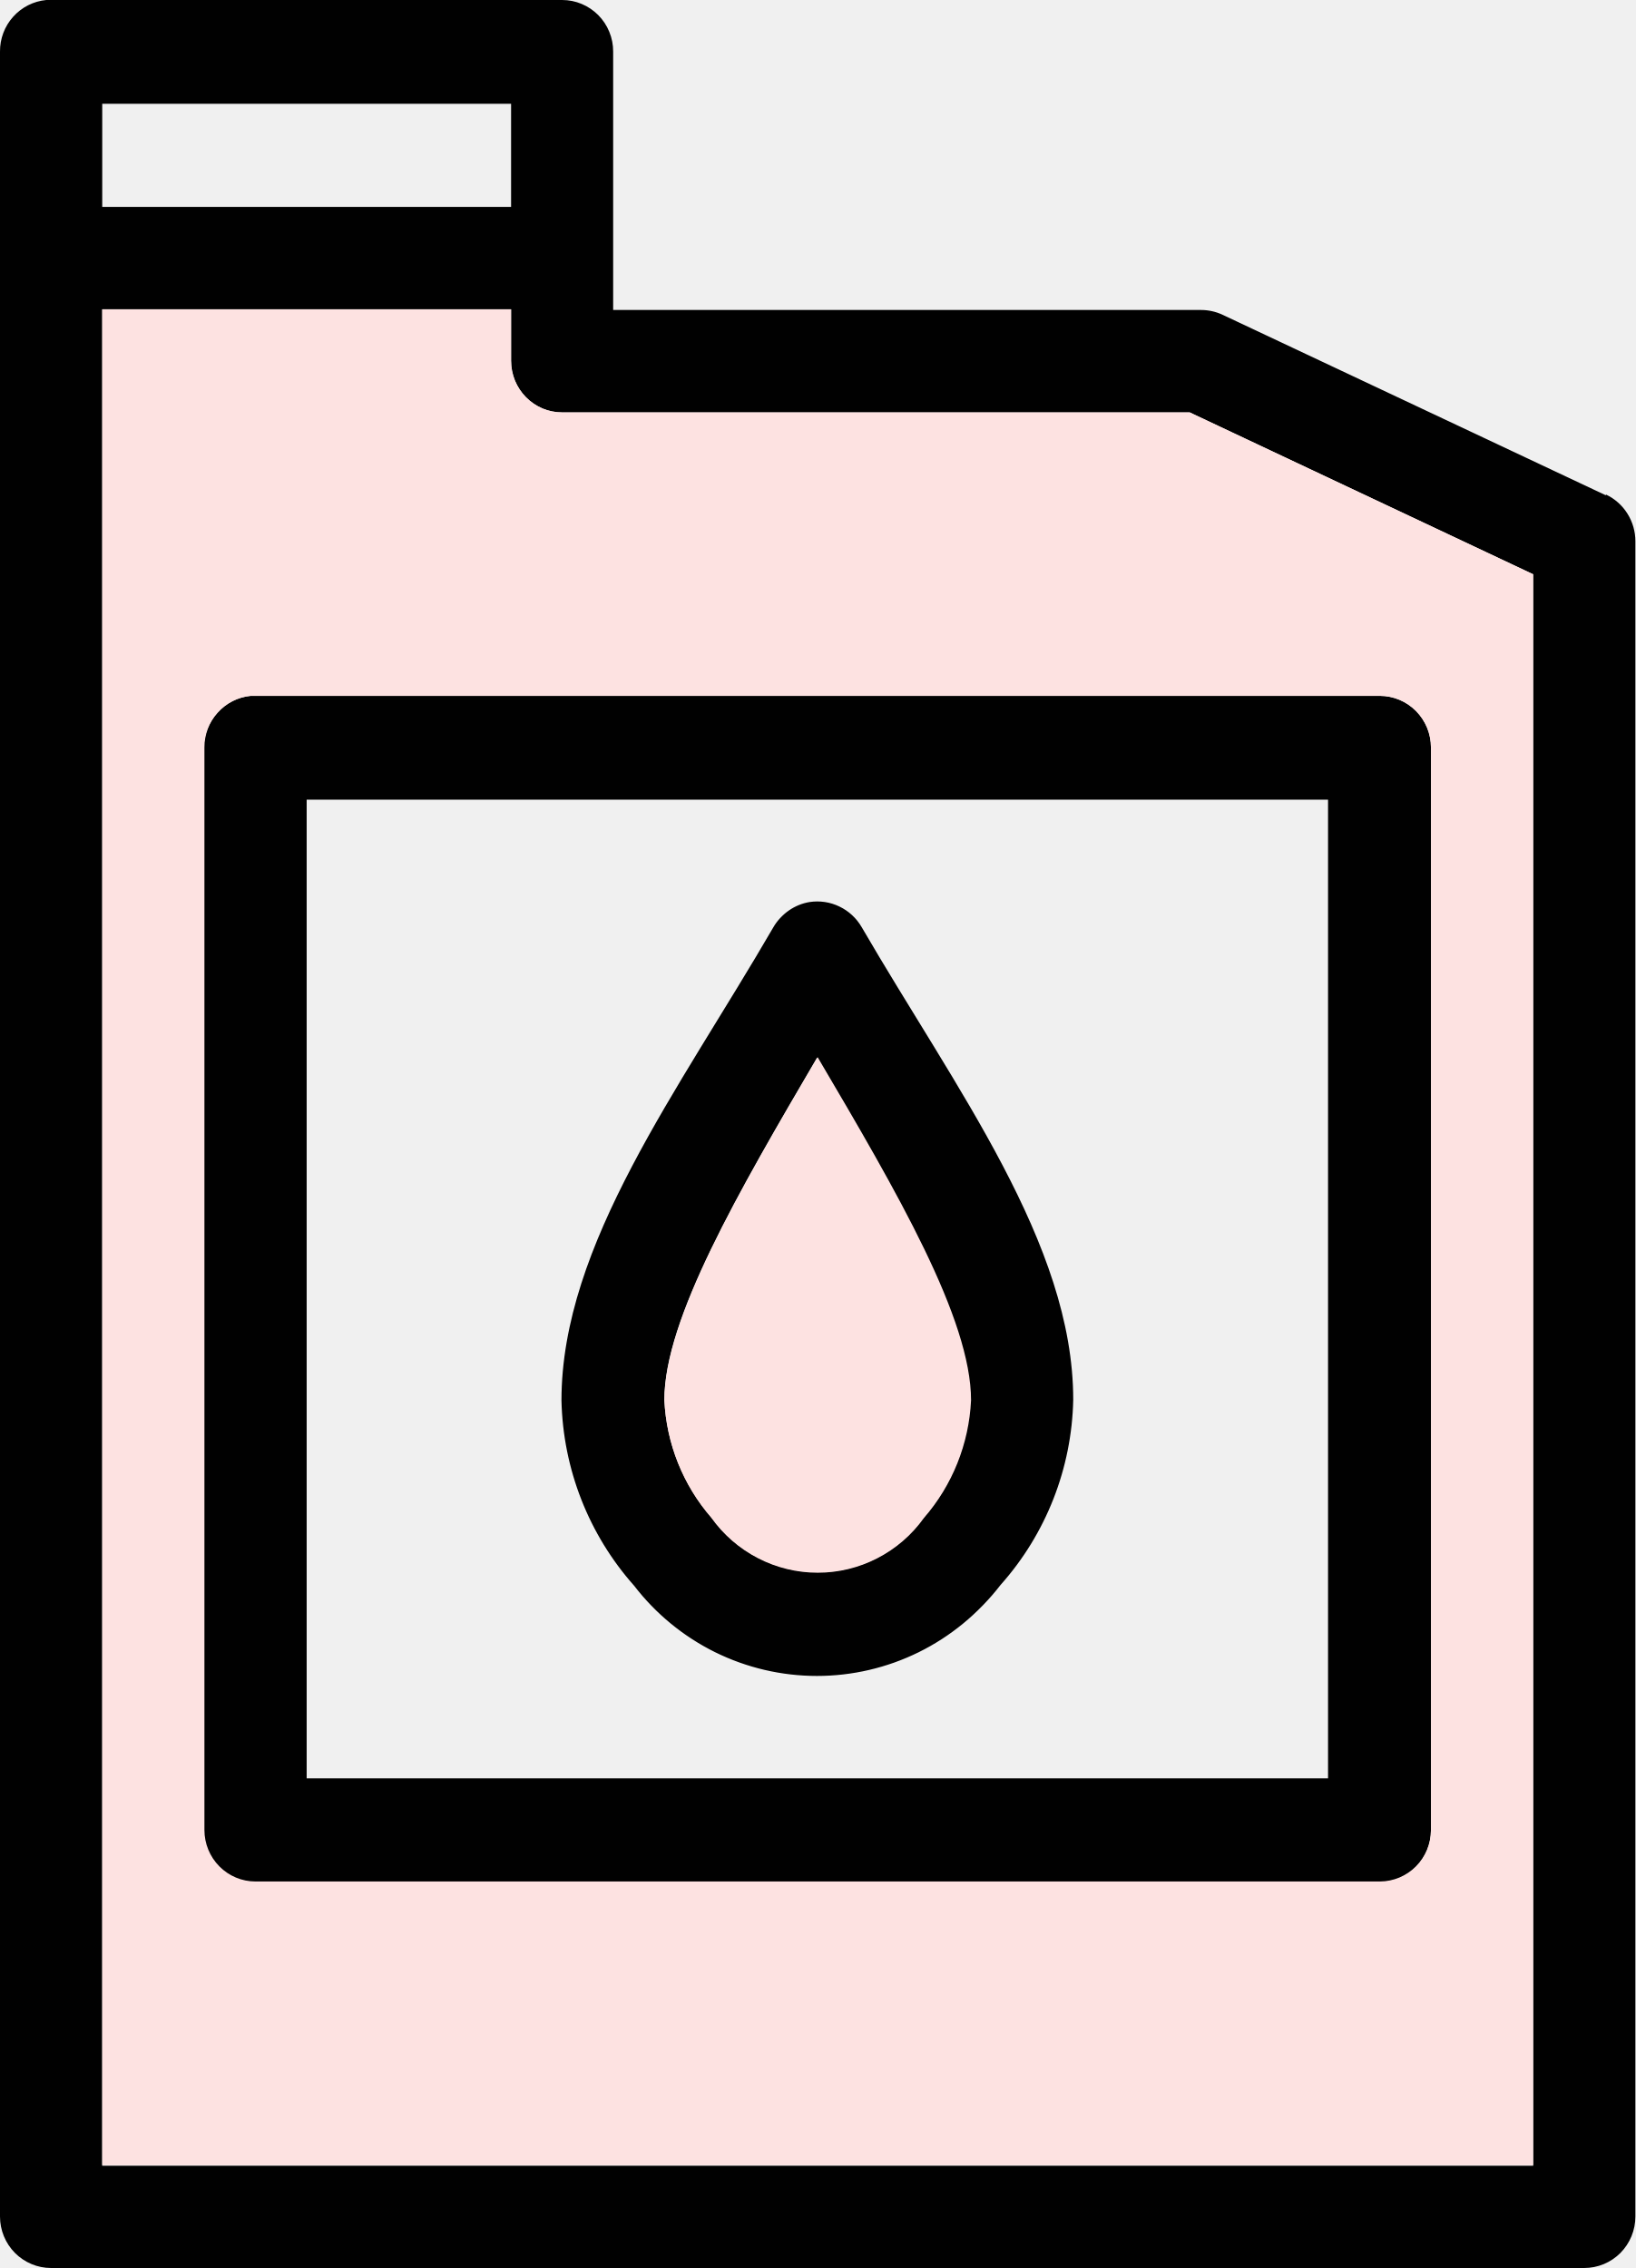
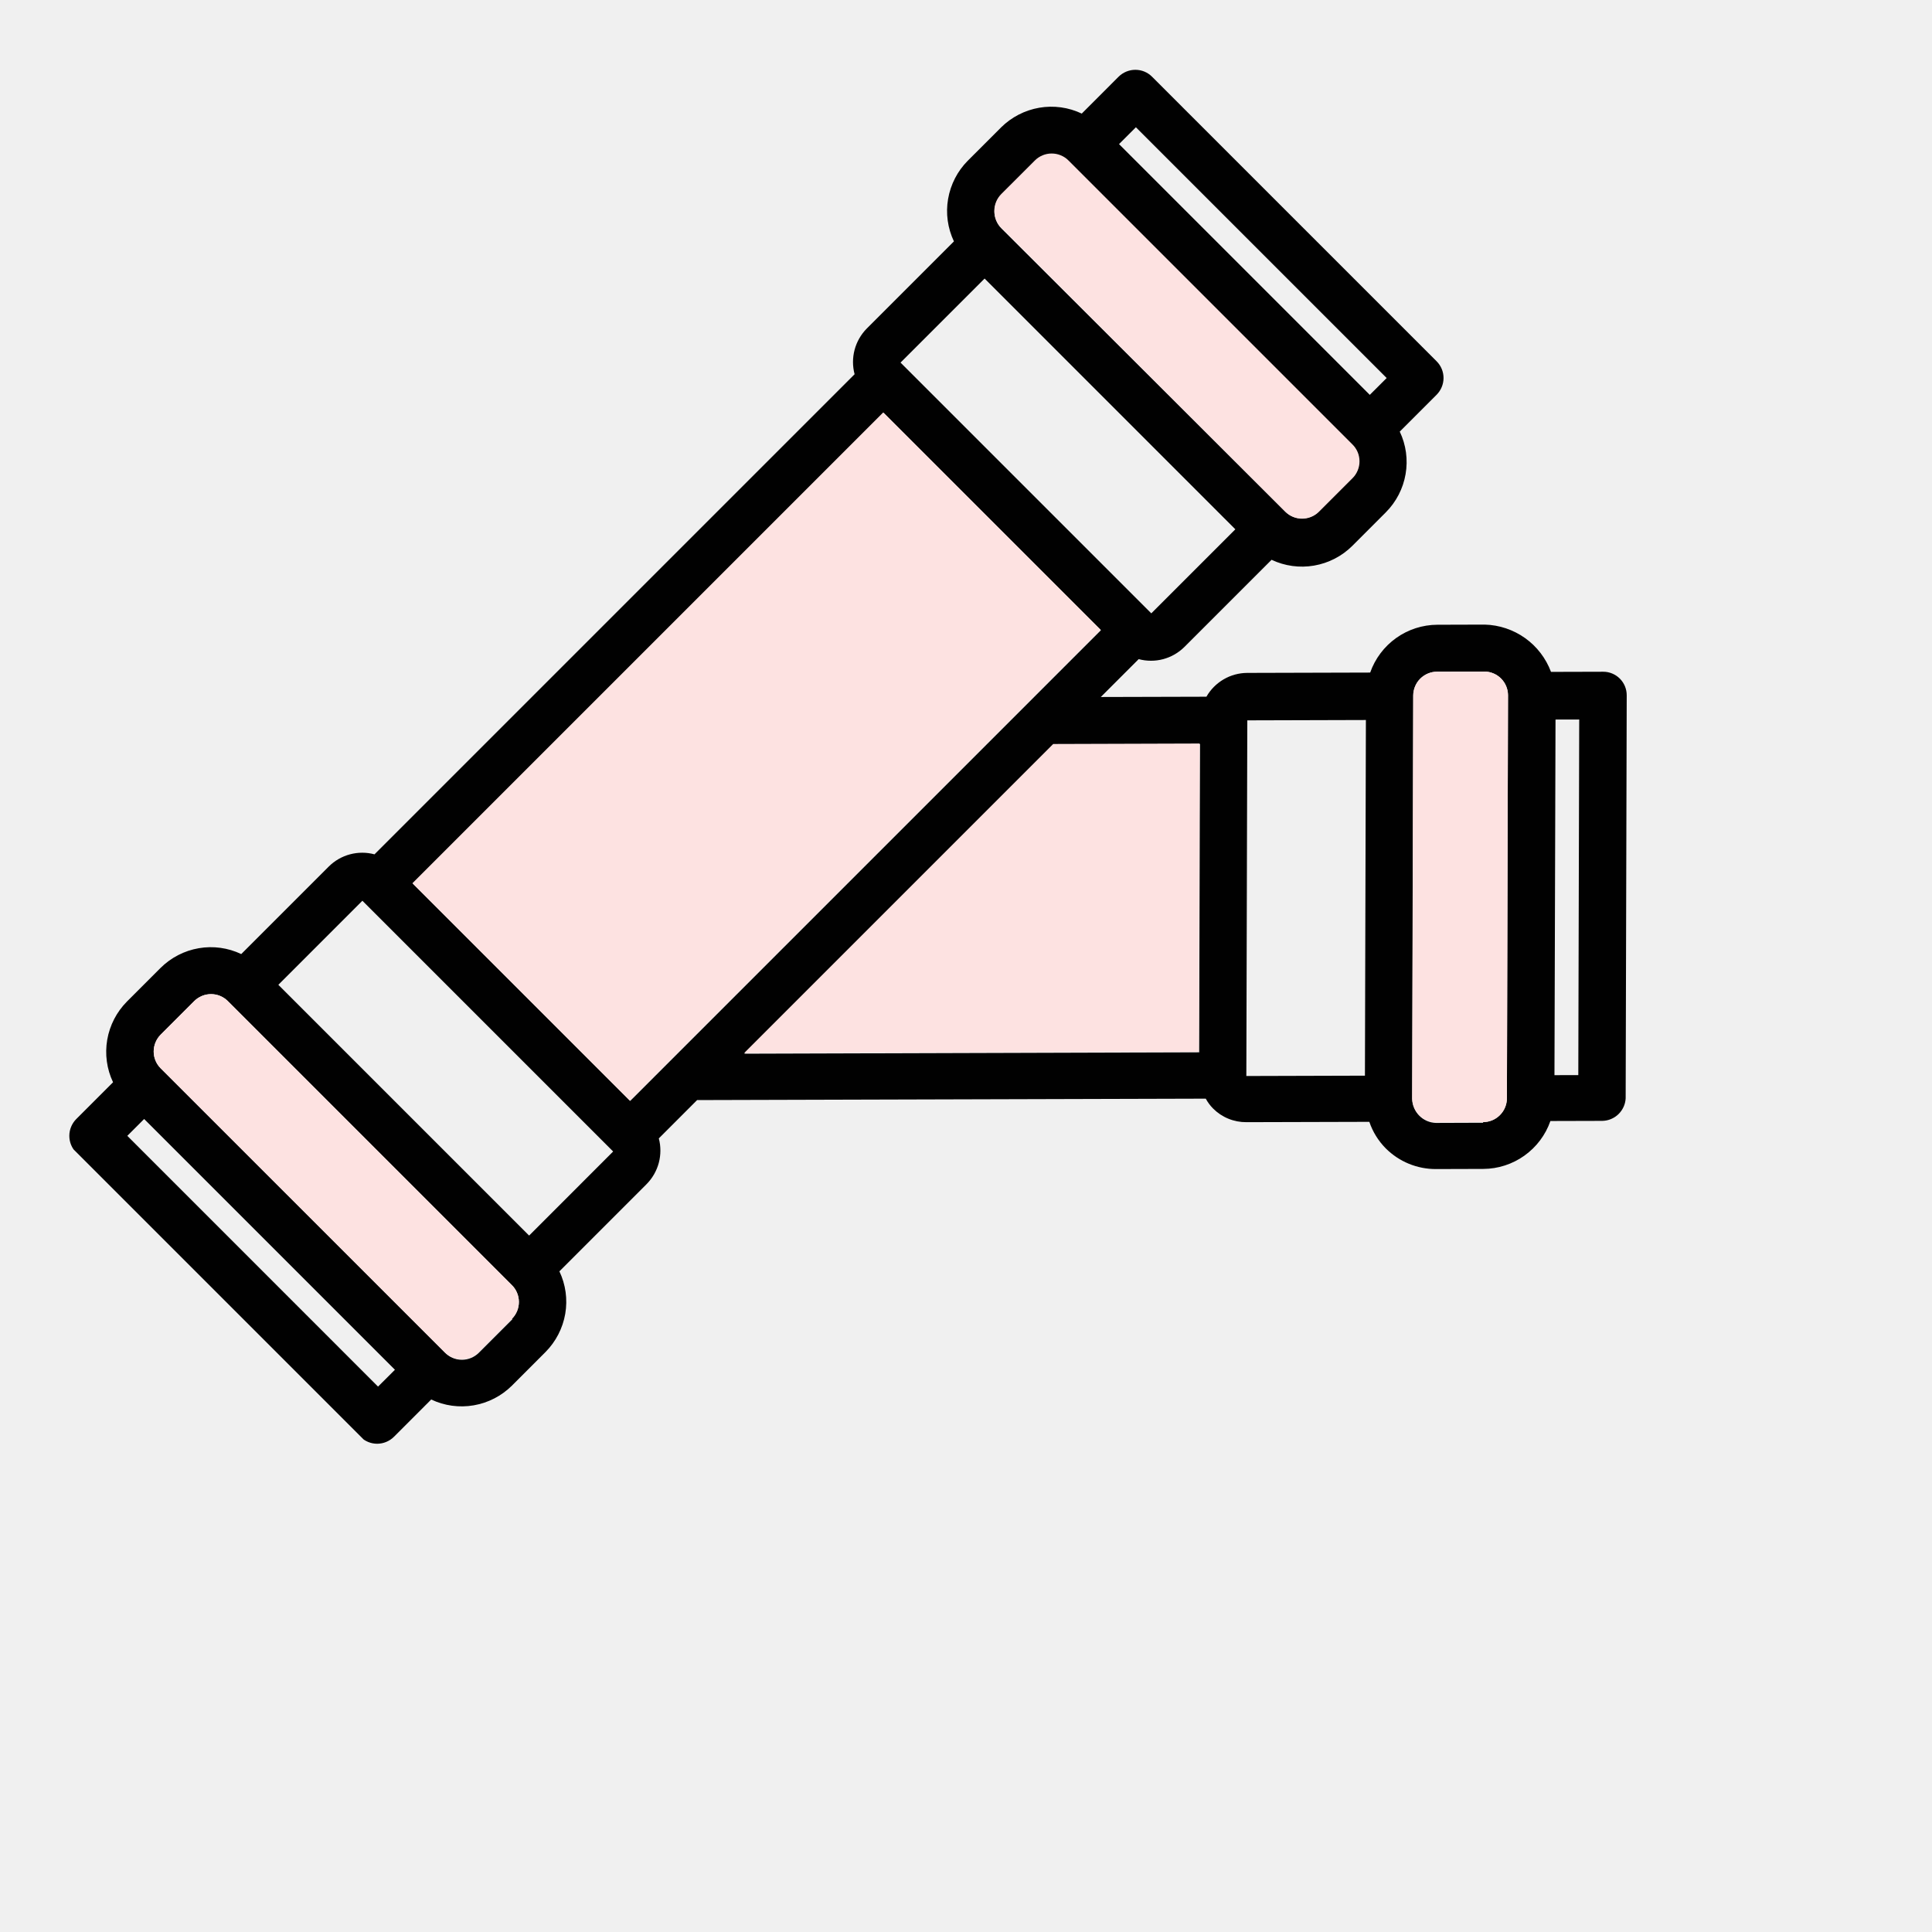
- <svg xmlns="http://www.w3.org/2000/svg" width="31" height="43" viewBox="0 0 31 43" fill="none">
-   <g clip-path="url(#clip0_34_127)">
-     <path d="M16.332 17.575C16.233 17.406 16.087 17.271 15.911 17.187C15.736 17.102 15.539 17.073 15.347 17.102C15.206 17.125 15.072 17.18 14.954 17.262C14.837 17.343 14.739 17.45 14.667 17.575C12.887 20.646 10.656 23.577 10.656 26.539C10.685 27.838 11.173 29.083 12.032 30.051C12.443 30.584 12.968 31.015 13.569 31.311C14.17 31.608 14.83 31.762 15.499 31.762C16.167 31.762 16.827 31.608 17.428 31.311C18.029 31.015 18.554 30.584 18.965 30.051C19.827 29.085 20.317 27.839 20.344 26.539C20.344 23.574 18.113 20.643 16.332 17.575ZM17.513 28.769C17.283 29.09 16.981 29.352 16.631 29.533C16.281 29.714 15.893 29.808 15.5 29.808C15.107 29.808 14.719 29.714 14.369 29.533C14.019 29.352 13.716 29.09 13.486 28.769C12.946 28.149 12.632 27.363 12.593 26.539C12.593 25.007 13.988 22.611 15.499 20.033C17.012 22.611 18.406 25.007 18.406 26.539C18.368 27.363 18.053 28.149 17.513 28.769ZM16.332 17.575C16.233 17.406 16.087 17.271 15.911 17.187C15.736 17.102 15.539 17.073 15.347 17.102C15.206 17.125 15.072 17.18 14.954 17.262C14.837 17.343 14.739 17.45 14.667 17.575C12.887 20.646 10.656 23.577 10.656 26.539C10.685 27.838 11.173 29.083 12.032 30.051C12.443 30.584 12.968 31.015 13.569 31.311C14.17 31.608 14.83 31.762 15.499 31.762C16.167 31.762 16.827 31.608 17.428 31.311C18.029 31.015 18.554 30.584 18.965 30.051C19.827 29.085 20.317 27.839 20.344 26.539C20.344 23.574 18.113 20.643 16.332 17.575ZM17.513 28.769C17.283 29.09 16.981 29.352 16.631 29.533C16.281 29.714 15.893 29.808 15.5 29.808C15.107 29.808 14.719 29.714 14.369 29.533C14.019 29.352 13.716 29.09 13.486 28.769C12.946 28.149 12.632 27.363 12.593 26.539C12.593 25.007 13.988 22.611 15.499 20.033C17.012 22.611 18.406 25.007 18.406 26.539C18.368 27.363 18.053 28.149 17.513 28.769ZM26.157 13.193H4.753C4.512 13.216 4.288 13.329 4.126 13.511C3.963 13.692 3.874 13.927 3.875 14.171V34.695C3.875 34.954 3.977 35.203 4.159 35.386C4.34 35.569 4.586 35.672 4.843 35.672H26.157C26.413 35.671 26.659 35.568 26.84 35.385C27.022 35.202 27.124 34.954 27.125 34.695V14.171C27.125 13.912 27.023 13.664 26.841 13.48C26.66 13.297 26.414 13.194 26.157 13.193ZM25.187 33.717H5.813V15.148H25.187V33.717ZM15.499 31.762C16.164 31.745 16.819 31.583 17.417 31.288C18.015 30.993 18.543 30.571 18.965 30.051C19.827 29.085 20.317 27.839 20.344 26.539C20.344 23.574 18.113 20.643 16.332 17.575C16.233 17.406 16.087 17.271 15.911 17.187C15.736 17.102 15.539 17.073 15.347 17.102C15.206 17.125 15.072 17.18 14.954 17.262C14.837 17.343 14.739 17.45 14.667 17.575C12.887 20.646 10.656 23.577 10.656 26.539C10.685 27.838 11.173 29.083 12.032 30.051C12.455 30.57 12.983 30.991 13.581 31.286C14.179 31.581 14.833 31.744 15.499 31.762ZM15.499 20.033C17.012 22.611 18.406 25.007 18.406 26.539C18.368 27.363 18.053 28.149 17.513 28.769C17.283 29.09 16.981 29.352 16.631 29.533C16.281 29.714 15.893 29.808 15.5 29.808C15.107 29.808 14.719 29.714 14.369 29.533C14.019 29.352 13.716 29.09 13.486 28.769C12.946 28.149 12.632 27.363 12.593 26.539C12.593 25.007 13.988 22.611 15.499 20.033ZM26.157 13.193H4.753C4.512 13.216 4.288 13.329 4.126 13.511C3.963 13.692 3.874 13.927 3.875 14.171V34.695C3.875 34.954 3.977 35.203 4.159 35.386C4.34 35.569 4.586 35.672 4.843 35.672H26.157C26.413 35.671 26.659 35.568 26.84 35.385C27.022 35.202 27.124 34.954 27.125 34.695V14.171C27.125 13.912 27.023 13.664 26.841 13.48C26.66 13.297 26.414 13.194 26.157 13.193ZM25.187 33.717H5.813V15.148H25.187V33.717ZM15.499 31.762C16.164 31.745 16.819 31.583 17.417 31.288C18.015 30.993 18.543 30.571 18.965 30.051C19.827 29.085 20.317 27.839 20.344 26.539C20.344 23.574 18.113 20.643 16.332 17.575C16.233 17.406 16.087 17.271 15.911 17.187C15.736 17.102 15.539 17.073 15.347 17.102C15.206 17.125 15.072 17.18 14.954 17.262C14.837 17.343 14.739 17.45 14.667 17.575C12.887 20.646 10.656 23.577 10.656 26.539C10.685 27.838 11.173 29.083 12.032 30.051C12.455 30.57 12.983 30.991 13.581 31.286C14.179 31.581 14.833 31.744 15.499 31.762ZM15.499 20.033C17.012 22.611 18.406 25.007 18.406 26.539C18.368 27.363 18.053 28.149 17.513 28.769C17.283 29.09 16.981 29.352 16.631 29.533C16.281 29.714 15.893 29.808 15.5 29.808C15.107 29.808 14.719 29.714 14.369 29.533C14.019 29.352 13.716 29.09 13.486 28.769C12.946 28.149 12.632 27.363 12.593 26.539C12.593 25.007 13.988 22.611 15.499 20.033ZM30.439 9.39L23.175 5.968C23.046 5.908 22.907 5.877 22.765 5.877H11.623V0.979C11.624 0.85 11.599 0.723 11.55 0.604C11.502 0.486 11.431 0.378 11.341 0.287C11.251 0.196 11.144 0.124 11.027 0.075C10.909 0.025 10.783 -4.54107e-07 10.656 0H0.877C0.636 0.023 0.412 0.136 0.25 0.317C0.087 0.498 -0.002 0.734 -0 0.979V42.024C-0 42.283 0.102 42.531 0.283 42.714C0.465 42.897 0.711 43 0.967 43H30.03C30.157 43 30.283 42.975 30.401 42.926C30.518 42.878 30.625 42.806 30.716 42.715C30.806 42.624 30.877 42.517 30.926 42.398C30.975 42.279 31 42.152 31 42.024V10.262C31 10.076 30.948 9.895 30.849 9.738C30.751 9.581 30.61 9.456 30.444 9.377L30.439 9.39ZM1.938 1.968H9.688V3.923H1.938V1.968ZM29.062 41.061H1.938V5.864H9.688V6.84C9.688 6.969 9.713 7.096 9.761 7.215C9.81 7.333 9.881 7.441 9.971 7.532C10.06 7.623 10.167 7.695 10.285 7.745C10.402 7.794 10.528 7.819 10.656 7.819H22.552L29.062 10.888V41.061ZM3.875 14.184V34.708C3.875 34.967 3.977 35.216 4.159 35.399C4.34 35.582 4.586 35.684 4.843 35.684H26.157C26.413 35.684 26.659 35.581 26.84 35.398C27.022 35.215 27.124 34.967 27.125 34.708V14.171C27.125 13.912 27.023 13.664 26.841 13.48C26.66 13.297 26.414 13.194 26.157 13.193H4.753C4.512 13.216 4.288 13.329 4.126 13.511C3.963 13.692 3.874 13.927 3.875 14.171V14.184ZM5.813 15.161H25.187V33.73H5.813V15.161ZM15.334 17.115C15.193 17.138 15.059 17.193 14.941 17.274C14.824 17.356 14.726 17.463 14.655 17.588C12.874 20.659 10.643 23.59 10.643 26.552C10.672 27.851 11.16 29.096 12.02 30.064C12.43 30.597 12.956 31.028 13.556 31.325C14.157 31.621 14.817 31.775 15.486 31.775C16.154 31.775 16.814 31.621 17.415 31.325C18.016 31.028 18.541 30.597 18.952 30.064C19.814 29.098 20.304 27.852 20.331 26.552C20.331 23.587 18.1 20.656 16.319 17.588C16.223 17.419 16.079 17.282 15.906 17.196C15.733 17.11 15.538 17.077 15.347 17.102L15.334 17.115ZM17.5 28.782C17.27 29.103 16.968 29.365 16.618 29.546C16.268 29.727 15.88 29.821 15.487 29.821C15.094 29.821 14.706 29.727 14.356 29.546C14.006 29.365 13.704 29.103 13.473 28.782C12.934 28.162 12.619 27.376 12.581 26.552C12.581 25.02 13.975 22.624 15.486 20.046C16.999 22.624 18.393 25.02 18.393 26.552C18.356 27.37 18.046 28.151 17.513 28.769L17.5 28.782ZM16.319 17.588C16.221 17.419 16.074 17.284 15.898 17.2C15.723 17.115 15.526 17.086 15.334 17.115C15.193 17.138 15.059 17.193 14.941 17.274C14.824 17.356 14.726 17.463 14.655 17.588C12.874 20.659 10.643 23.59 10.643 26.552C10.672 27.851 11.16 29.096 12.02 30.064C12.43 30.597 12.956 31.028 13.556 31.325C14.157 31.621 14.817 31.775 15.486 31.775C16.154 31.775 16.814 31.621 17.415 31.325C18.016 31.028 18.541 30.597 18.952 30.064C19.814 29.098 20.304 27.852 20.331 26.552C20.344 23.574 18.113 20.643 16.332 17.575L16.319 17.588ZM17.5 28.782C17.27 29.103 16.968 29.365 16.618 29.546C16.268 29.727 15.88 29.821 15.487 29.821C15.094 29.821 14.706 29.727 14.356 29.546C14.006 29.365 13.704 29.103 13.473 28.782C12.934 28.162 12.619 27.376 12.581 26.552C12.581 25.02 13.975 22.624 15.486 20.046C16.999 22.624 18.393 25.02 18.393 26.552C18.356 27.37 18.046 28.151 17.513 28.769L17.5 28.782ZM16.319 17.588C16.221 17.419 16.074 17.284 15.898 17.2C15.723 17.115 15.526 17.086 15.334 17.115C15.193 17.138 15.059 17.193 14.941 17.274C14.824 17.356 14.726 17.463 14.655 17.588C12.874 20.659 10.643 23.59 10.643 26.552C10.672 27.851 11.16 29.096 12.02 30.064C12.43 30.597 12.956 31.028 13.556 31.325C14.157 31.621 14.817 31.775 15.486 31.775C16.154 31.775 16.814 31.621 17.415 31.325C18.016 31.028 18.541 30.597 18.952 30.064C19.814 29.098 20.304 27.852 20.331 26.552C20.344 23.574 18.113 20.643 16.332 17.575L16.319 17.588ZM17.5 28.782C17.27 29.103 16.968 29.365 16.618 29.546C16.268 29.727 15.88 29.821 15.487 29.821C15.094 29.821 14.706 29.727 14.356 29.546C14.006 29.365 13.704 29.103 13.473 28.782C12.934 28.162 12.619 27.376 12.581 26.552C12.581 25.02 13.975 22.624 15.486 20.046C16.999 22.624 18.393 25.02 18.393 26.552C18.356 27.37 18.046 28.151 17.513 28.769L17.5 28.782ZM26.144 13.206H4.74C4.499 13.229 4.275 13.342 4.113 13.524C3.951 13.705 3.861 13.94 3.862 14.184V34.708C3.862 34.967 3.964 35.216 4.146 35.399C4.327 35.582 4.573 35.684 4.83 35.684H26.144C26.401 35.684 26.646 35.581 26.828 35.398C27.009 35.215 27.111 34.967 27.112 34.708V14.171C27.112 13.915 27.012 13.668 26.833 13.485C26.654 13.302 26.412 13.197 26.157 13.193L26.144 13.206ZM25.174 33.73H5.8V15.161H25.174V33.73ZM15.486 31.775C16.151 31.758 16.806 31.596 17.404 31.301C18.002 31.006 18.53 30.584 18.952 30.064C19.814 29.098 20.304 27.852 20.331 26.552C20.331 23.587 18.1 20.656 16.319 17.588C16.221 17.419 16.074 17.284 15.898 17.2C15.723 17.115 15.526 17.086 15.334 17.115C15.193 17.138 15.059 17.193 14.941 17.274C14.824 17.356 14.726 17.463 14.655 17.588C12.874 20.659 10.643 23.59 10.643 26.552C10.672 27.851 11.16 29.096 12.02 30.064C12.445 30.582 12.976 31.002 13.576 31.295C14.176 31.588 14.832 31.747 15.499 31.762L15.486 31.775ZM15.486 20.046C16.999 22.624 18.393 25.02 18.393 26.552C18.355 27.376 18.04 28.162 17.5 28.782C17.27 29.103 16.968 29.365 16.618 29.546C16.268 29.727 15.88 29.821 15.487 29.821C15.094 29.821 14.706 29.727 14.356 29.546C14.006 29.365 13.704 29.103 13.473 28.782C12.934 28.162 12.619 27.376 12.581 26.552C12.593 25.007 13.988 22.611 15.499 20.033L15.486 20.046ZM16.319 17.588C16.221 17.419 16.074 17.284 15.898 17.2C15.723 17.115 15.526 17.086 15.334 17.115C15.193 17.138 15.059 17.193 14.941 17.274C14.824 17.356 14.726 17.463 14.655 17.588C12.874 20.659 10.643 23.59 10.643 26.552C10.672 27.851 11.16 29.096 12.02 30.064C12.43 30.597 12.956 31.028 13.556 31.325C14.157 31.621 14.817 31.775 15.486 31.775C16.154 31.775 16.814 31.621 17.415 31.325C18.016 31.028 18.541 30.597 18.952 30.064C19.814 29.098 20.304 27.852 20.331 26.552C20.344 23.574 18.113 20.643 16.332 17.575L16.319 17.588ZM17.5 28.782C17.27 29.103 16.968 29.365 16.618 29.546C16.268 29.727 15.88 29.821 15.487 29.821C15.094 29.821 14.706 29.727 14.356 29.546C14.006 29.365 13.704 29.103 13.473 28.782C12.934 28.162 12.619 27.376 12.581 26.552C12.581 25.02 13.975 22.624 15.486 20.046C16.999 22.624 18.393 25.02 18.393 26.552C18.356 27.37 18.046 28.151 17.513 28.769L17.5 28.782ZM16.319 17.588C16.221 17.419 16.074 17.284 15.898 17.2C15.723 17.115 15.526 17.086 15.334 17.115C15.193 17.138 15.059 17.193 14.941 17.274C14.824 17.356 14.726 17.463 14.655 17.588C12.874 20.659 10.643 23.59 10.643 26.552C10.672 27.851 11.16 29.096 12.02 30.064C12.43 30.597 12.956 31.028 13.556 31.325C14.157 31.621 14.817 31.775 15.486 31.775C16.154 31.775 16.814 31.621 17.415 31.325C18.016 31.028 18.541 30.597 18.952 30.064C19.814 29.098 20.304 27.852 20.331 26.552C20.344 23.574 18.113 20.643 16.332 17.575L16.319 17.588ZM17.5 28.782C17.27 29.103 16.968 29.365 16.618 29.546C16.268 29.727 15.88 29.821 15.487 29.821C15.094 29.821 14.706 29.727 14.356 29.546C14.006 29.365 13.704 29.103 13.473 28.782C12.934 28.162 12.619 27.376 12.581 26.552C12.581 25.02 13.975 22.624 15.486 20.046C16.999 22.624 18.393 25.02 18.393 26.552C18.356 27.37 18.046 28.151 17.513 28.769L17.5 28.782ZM26.144 13.206H4.74C4.499 13.229 4.275 13.342 4.113 13.524C3.951 13.705 3.861 13.94 3.862 14.184V34.708C3.862 34.967 3.964 35.216 4.146 35.399C4.327 35.582 4.573 35.684 4.83 35.684H26.144C26.401 35.684 26.646 35.581 26.828 35.398C27.009 35.215 27.111 34.967 27.112 34.708V14.171C27.112 13.915 27.012 13.668 26.833 13.485C26.654 13.302 26.412 13.197 26.157 13.193L26.144 13.206ZM25.174 33.73H5.8V15.161H25.174V33.73ZM15.486 31.775C16.151 31.758 16.806 31.596 17.404 31.301C18.002 31.006 18.53 30.584 18.952 30.064C19.814 29.098 20.304 27.852 20.331 26.552C20.331 23.587 18.1 20.656 16.319 17.588C16.221 17.419 16.074 17.284 15.898 17.2C15.723 17.115 15.526 17.086 15.334 17.115C15.193 17.138 15.059 17.193 14.941 17.274C14.824 17.356 14.726 17.463 14.655 17.588C12.874 20.659 10.643 23.59 10.643 26.552C10.672 27.851 11.16 29.096 12.02 30.064C12.445 30.582 12.976 31.002 13.576 31.295C14.176 31.588 14.832 31.747 15.499 31.762L15.486 31.775ZM15.486 20.046C16.999 22.624 18.393 25.02 18.393 26.552C18.355 27.376 18.04 28.162 17.5 28.782C17.27 29.103 16.968 29.365 16.618 29.546C16.268 29.727 15.88 29.821 15.487 29.821C15.094 29.821 14.706 29.727 14.356 29.546C14.006 29.365 13.704 29.103 13.473 28.782C12.934 28.162 12.619 27.376 12.581 26.552C12.593 25.007 13.988 22.611 15.499 20.033L15.486 20.046ZM16.319 17.588C16.221 17.419 16.074 17.284 15.898 17.2C15.723 17.115 15.526 17.086 15.334 17.115C15.193 17.138 15.059 17.193 14.941 17.274C14.824 17.356 14.726 17.463 14.655 17.588C12.874 20.659 10.643 23.59 10.643 26.552C10.672 27.851 11.16 29.096 12.02 30.064C12.43 30.597 12.956 31.028 13.556 31.325C14.157 31.621 14.817 31.775 15.486 31.775C16.154 31.775 16.814 31.621 17.415 31.325C18.016 31.028 18.541 30.597 18.952 30.064C19.814 29.098 20.304 27.852 20.331 26.552C20.344 23.574 18.113 20.643 16.332 17.575L16.319 17.588ZM17.5 28.782C17.27 29.103 16.968 29.365 16.618 29.546C16.268 29.727 15.88 29.821 15.487 29.821C15.094 29.821 14.706 29.727 14.356 29.546C14.006 29.365 13.704 29.103 13.473 28.782C12.934 28.162 12.619 27.376 12.581 26.552C12.581 25.02 13.975 22.624 15.486 20.046C16.999 22.624 18.393 25.02 18.393 26.552C18.356 27.37 18.046 28.151 17.513 28.769L17.5 28.782ZM16.319 17.588C16.221 17.419 16.074 17.284 15.898 17.2C15.723 17.115 15.526 17.086 15.334 17.115C15.193 17.138 15.059 17.193 14.941 17.274C14.824 17.356 14.726 17.463 14.655 17.588C12.874 20.659 10.643 23.59 10.643 26.552C10.672 27.851 11.16 29.096 12.02 30.064C12.43 30.597 12.956 31.028 13.556 31.325C14.157 31.621 14.817 31.775 15.486 31.775C16.154 31.775 16.814 31.621 17.415 31.325C18.016 31.028 18.541 30.597 18.952 30.064C19.814 29.098 20.304 27.852 20.331 26.552C20.344 23.574 18.113 20.643 16.332 17.575L16.319 17.588ZM17.5 28.782C17.27 29.103 16.968 29.365 16.618 29.546C16.268 29.727 15.88 29.821 15.487 29.821C15.094 29.821 14.706 29.727 14.356 29.546C14.006 29.365 13.704 29.103 13.473 28.782C12.934 28.162 12.619 27.376 12.581 26.552C12.581 25.02 13.975 22.624 15.486 20.046C16.999 22.624 18.393 25.02 18.393 26.552C18.356 27.37 18.046 28.151 17.513 28.769L17.5 28.782Z" fill="#010101" />
-     <path d="M22.552 7.819H10.656C10.529 7.819 10.402 7.794 10.285 7.745C10.167 7.695 10.061 7.623 9.971 7.532C9.881 7.441 9.81 7.333 9.761 7.215C9.713 7.096 9.688 6.969 9.688 6.84V5.864H1.938V41.048H29.062V10.888L22.552 7.819ZM27.125 34.695C27.124 34.954 27.022 35.202 26.841 35.385C26.659 35.568 26.413 35.671 26.157 35.672H4.843C4.586 35.672 4.34 35.569 4.159 35.386C3.977 35.203 3.875 34.954 3.875 34.695V14.171C3.874 13.927 3.964 13.692 4.126 13.511C4.288 13.329 4.512 13.216 4.753 13.193H26.157C26.414 13.194 26.66 13.297 26.841 13.48C27.023 13.664 27.125 13.912 27.125 14.171V34.695Z" fill="#FDE2E1" />
-     <path d="M18.407 26.549C18.368 27.373 18.053 28.16 17.514 28.779C17.284 29.101 16.981 29.363 16.631 29.543C16.281 29.724 15.893 29.818 15.5 29.818C15.107 29.818 14.719 29.724 14.369 29.543C14.019 29.363 13.716 29.101 13.486 28.779C12.947 28.16 12.632 27.373 12.594 26.549C12.594 25.018 13.988 22.622 15.499 20.044C17.012 22.611 18.407 25.007 18.407 26.549Z" fill="#FDE2E1" />
+ <svg xmlns="http://www.w3.org/2000/svg" width="68" height="68" viewBox="0 0 68 68" fill="none">
+   <g clip-path="url(#clip0_34_131)">
+     <path d="M57.218 38.658L57.255 24.474C57.256 24.365 57.234 24.256 57.193 24.155C57.151 24.054 57.09 23.962 57.013 23.885C56.936 23.808 56.844 23.747 56.743 23.705C56.642 23.663 56.533 23.642 56.424 23.643L54.59 23.648C54.411 23.169 54.094 22.755 53.679 22.459C53.263 22.163 52.768 21.997 52.257 21.984L50.589 21.989C50.07 21.991 49.565 22.154 49.141 22.455C48.718 22.757 48.398 23.182 48.226 23.672L43.899 23.684C43.608 23.685 43.321 23.763 43.069 23.91C42.817 24.057 42.607 24.268 42.462 24.522L38.745 24.532L40.078 23.199C40.36 23.275 40.658 23.275 40.94 23.2C41.223 23.124 41.481 22.976 41.689 22.769L44.755 19.703C45.22 19.923 45.743 19.995 46.251 19.907C46.76 19.82 47.23 19.577 47.597 19.213L48.777 18.032C49.142 17.666 49.385 17.196 49.472 16.687C49.56 16.178 49.488 15.655 49.267 15.191L50.562 13.896C50.718 13.739 50.807 13.527 50.808 13.306C50.808 13.085 50.721 12.873 50.565 12.717L40.55 2.702C40.473 2.624 40.381 2.562 40.28 2.52C40.179 2.478 40.07 2.457 39.96 2.457C39.85 2.457 39.742 2.479 39.64 2.521C39.539 2.563 39.446 2.625 39.368 2.703L38.074 3.998C37.609 3.776 37.086 3.704 36.578 3.792C36.069 3.88 35.599 4.123 35.232 4.487L34.065 5.654C33.7 6.021 33.458 6.491 33.37 7C33.282 7.508 33.354 8.031 33.575 8.496L30.509 11.562C30.303 11.77 30.155 12.028 30.079 12.311C30.004 12.594 30.004 12.891 30.079 13.172L13.181 30.07C12.9 29.994 12.603 29.994 12.321 30.069C12.038 30.144 11.78 30.292 11.573 30.498L8.491 33.58C8.027 33.359 7.505 33.286 6.996 33.374C6.488 33.461 6.018 33.704 5.651 34.068L4.469 35.25C4.105 35.617 3.862 36.087 3.774 36.596C3.687 37.105 3.758 37.627 3.979 38.092L2.684 39.387C2.528 39.544 2.44 39.757 2.44 39.978C2.44 40.2 2.527 40.412 2.683 40.568L12.687 50.572C12.843 50.728 13.055 50.815 13.276 50.815C13.497 50.814 13.71 50.726 13.867 50.569L15.177 49.258C15.642 49.479 16.164 49.551 16.673 49.463C17.182 49.376 17.652 49.133 18.019 48.769L19.201 47.586C19.565 47.219 19.807 46.749 19.895 46.241C19.982 45.733 19.91 45.211 19.689 44.747L22.757 41.678C22.963 41.47 23.111 41.212 23.187 40.929C23.262 40.647 23.263 40.349 23.188 40.068L24.536 38.719L42.439 38.669C42.508 38.796 42.594 38.913 42.696 39.016C42.849 39.17 43.032 39.292 43.233 39.374C43.435 39.457 43.651 39.498 43.869 39.497L48.196 39.485C48.315 39.836 48.513 40.155 48.773 40.418C49.005 40.65 49.28 40.834 49.583 40.959C49.886 41.084 50.212 41.148 50.54 41.147L52.208 41.142C52.727 41.14 53.232 40.976 53.655 40.674C54.078 40.372 54.398 39.947 54.569 39.456L56.394 39.451C56.606 39.448 56.809 39.364 56.962 39.217C57.115 39.069 57.207 38.87 57.218 38.658ZM39.98 4.479L48.806 13.305L48.212 13.898L39.386 5.072L39.98 4.479ZM13.306 48.804L4.481 39.978L5.074 39.385L13.9 48.211L13.306 48.804ZM18.034 46.433L16.852 47.615C16.694 47.771 16.481 47.859 16.26 47.86C16.038 47.86 15.826 47.772 15.67 47.616L5.653 37.599C5.497 37.442 5.409 37.23 5.409 37.009C5.41 36.788 5.497 36.575 5.654 36.417L6.836 35.235C6.994 35.078 7.207 34.99 7.428 34.99C7.65 34.99 7.862 35.078 8.018 35.234L18.011 45.227C18.09 45.303 18.153 45.395 18.196 45.497C18.24 45.599 18.262 45.708 18.263 45.819C18.264 45.929 18.243 46.039 18.201 46.142C18.159 46.245 18.097 46.338 18.018 46.417L18.034 46.433ZM31.696 12.762L34.655 9.804L43.48 18.63L40.522 21.588L31.696 12.762ZM38.75 22.18L22.18 38.75L14.532 31.102L31.102 14.533L38.75 22.18ZM21.581 40.529L18.623 43.488L9.797 34.662L12.755 31.703L21.581 40.529ZM35.245 8.038C35.088 7.882 35.001 7.67 35.001 7.449C35.001 7.227 35.089 7.014 35.246 6.857L36.426 5.677C36.504 5.599 36.596 5.537 36.698 5.494C36.799 5.452 36.908 5.43 37.018 5.43C37.128 5.43 37.237 5.451 37.338 5.493C37.44 5.534 37.532 5.596 37.609 5.673L47.587 15.651C47.664 15.728 47.725 15.82 47.767 15.922C47.809 16.023 47.83 16.132 47.83 16.242C47.83 16.352 47.808 16.46 47.766 16.562C47.723 16.664 47.661 16.756 47.583 16.834L46.414 18.003C46.257 18.16 46.044 18.247 45.823 18.248C45.601 18.248 45.389 18.16 45.233 18.004L35.245 8.038ZM26.2 37.087L37.082 26.204L42.236 26.188L42.206 37.038L26.2 37.087ZM43.867 37.872L43.901 25.354L48.075 25.342L48.041 37.86L43.867 37.872ZM52.206 39.517L50.54 39.523C50.321 39.517 50.114 39.427 49.959 39.273C49.805 39.118 49.715 38.911 49.709 38.692L49.741 24.477C49.743 24.256 49.831 24.044 49.988 23.887C50.145 23.731 50.356 23.642 50.577 23.641L52.245 23.636C52.466 23.638 52.676 23.726 52.831 23.881C52.987 24.037 53.075 24.247 53.077 24.468L53.038 38.654C53.038 38.764 53.016 38.873 52.974 38.975C52.932 39.077 52.87 39.17 52.792 39.248C52.714 39.327 52.621 39.389 52.519 39.431C52.417 39.473 52.307 39.495 52.197 39.494L52.206 39.517ZM54.712 37.842L54.749 25.326L55.583 25.324L55.551 37.84L54.712 37.842Z" fill="#010101" />
+     <path d="M18.019 46.417L16.836 47.599C16.679 47.756 16.466 47.844 16.244 47.844C16.023 47.844 15.811 47.756 15.655 47.6L5.653 37.599C5.497 37.442 5.409 37.23 5.41 37.009C5.41 36.788 5.498 36.575 5.654 36.417L6.836 35.235C6.994 35.078 7.207 34.99 7.428 34.99C7.65 34.99 7.862 35.078 8.018 35.234L18.011 45.227C18.09 45.303 18.153 45.395 18.196 45.497C18.24 45.599 18.262 45.708 18.263 45.819C18.264 45.929 18.243 46.039 18.201 46.142C18.159 46.245 18.097 46.338 18.019 46.417Z" fill="#FDE2E1" />
+     <path d="M47.599 16.836L46.423 18.012C46.266 18.168 46.053 18.256 45.832 18.256C45.61 18.257 45.398 18.169 45.242 18.013L35.24 8.011C35.084 7.855 34.997 7.643 34.997 7.422C34.997 7.2 35.085 6.987 35.241 6.83L36.422 5.65C36.499 5.572 36.592 5.51 36.694 5.467C36.795 5.425 36.904 5.403 37.014 5.403C37.124 5.403 37.233 5.424 37.334 5.466C37.435 5.507 37.528 5.569 37.605 5.646L47.598 15.639C47.678 15.717 47.741 15.809 47.785 15.912C47.828 16.014 47.85 16.125 47.85 16.236C47.851 16.348 47.828 16.458 47.785 16.561C47.742 16.664 47.679 16.758 47.599 16.836Z" fill="#FDE2E1" />
+     <path d="M52.197 39.494L50.532 39.501C50.313 39.494 50.105 39.405 49.95 39.25C49.796 39.096 49.706 38.888 49.7 38.669L49.741 24.477C49.743 24.256 49.831 24.044 49.988 23.887C50.145 23.731 50.357 23.642 50.578 23.641L52.245 23.636C52.466 23.638 52.676 23.726 52.832 23.881C52.987 24.037 53.075 24.247 53.077 24.468L53.038 38.653C53.038 38.764 53.017 38.873 52.974 38.975C52.932 39.077 52.87 39.17 52.792 39.248C52.714 39.326 52.621 39.388 52.519 39.431C52.417 39.473 52.307 39.494 52.197 39.494Z" fill="#FDE2E1" />
+     <path d="M42.192 37.02L26.191 37.064L37.069 26.186L42.222 26.17L42.192 37.02Z" fill="#FDE2E1" />
+     <path d="M38.734 22.165L31.086 14.517L14.517 31.086L22.165 38.734L38.734 22.165Z" fill="#FDE2E1" />
  </g>
  <defs>
-     <clipPath id="clip0_34_127">
-       <rect width="31" height="43" fill="white" />
+     <clipPath id="clip0_34_131">
+       <rect width="39.937" height="53.551" fill="white" transform="translate(38.7928 0.926453) rotate(45)" />
    </clipPath>
  </defs>
</svg>
